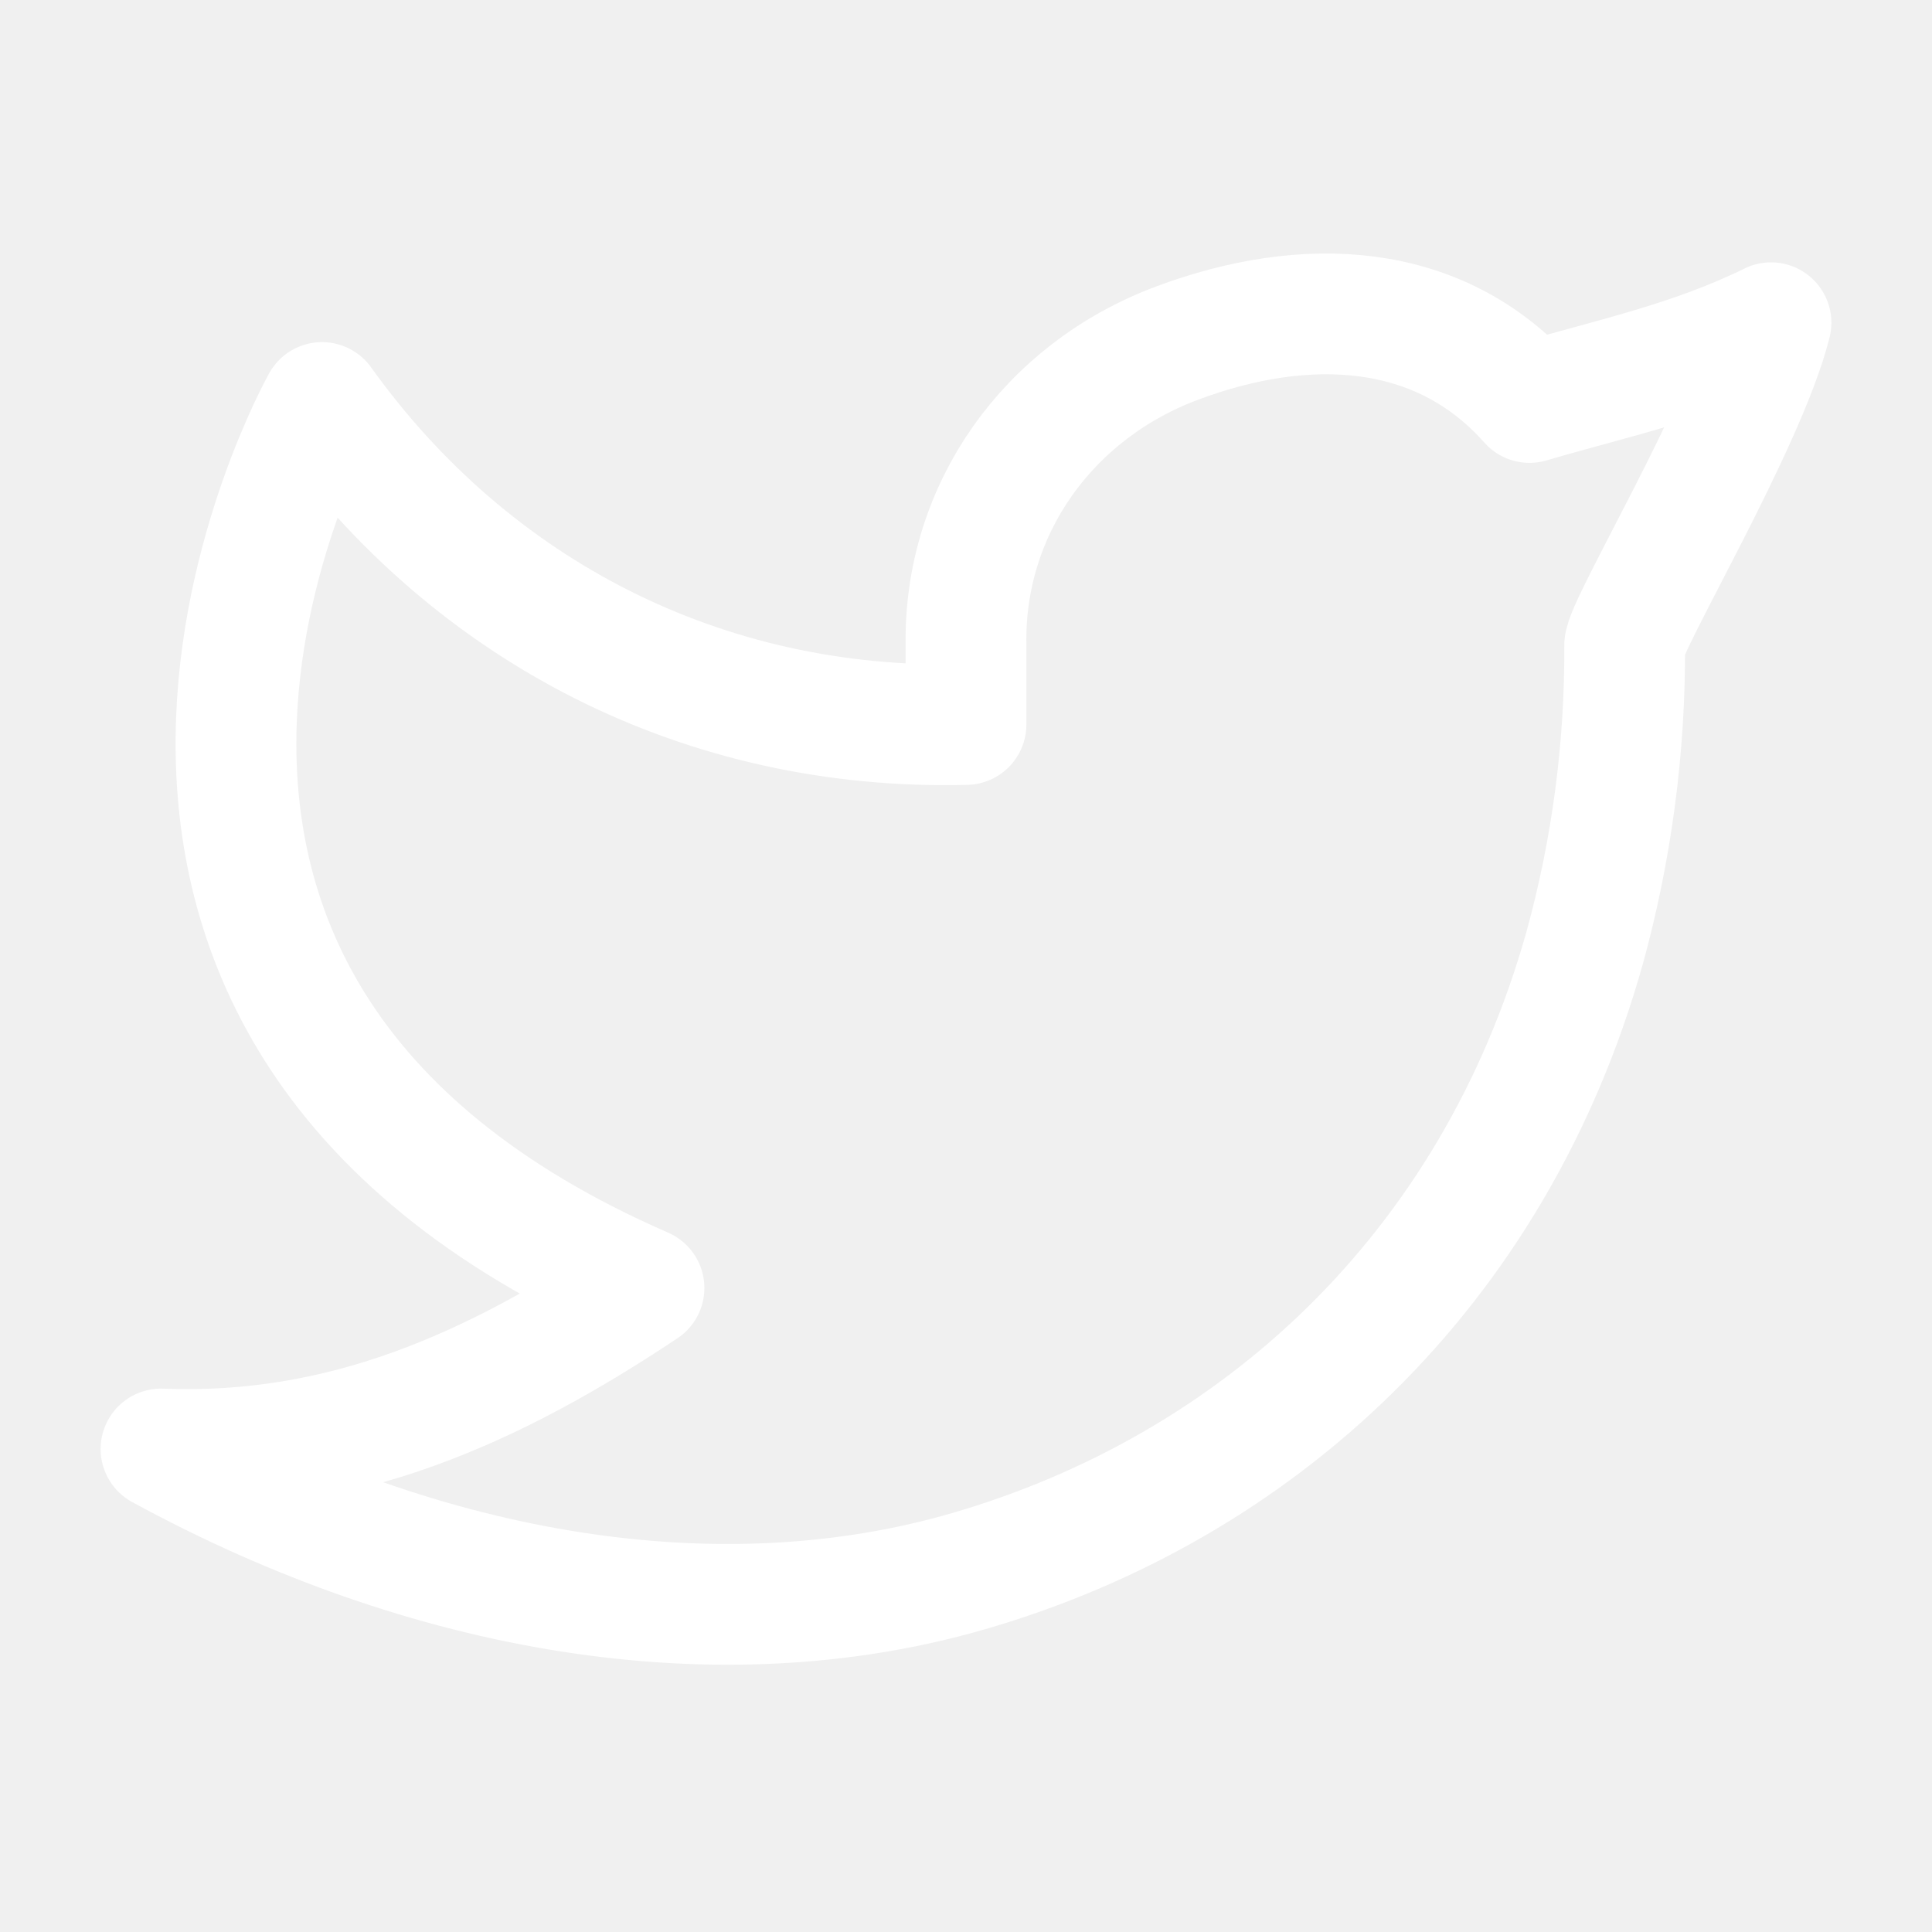
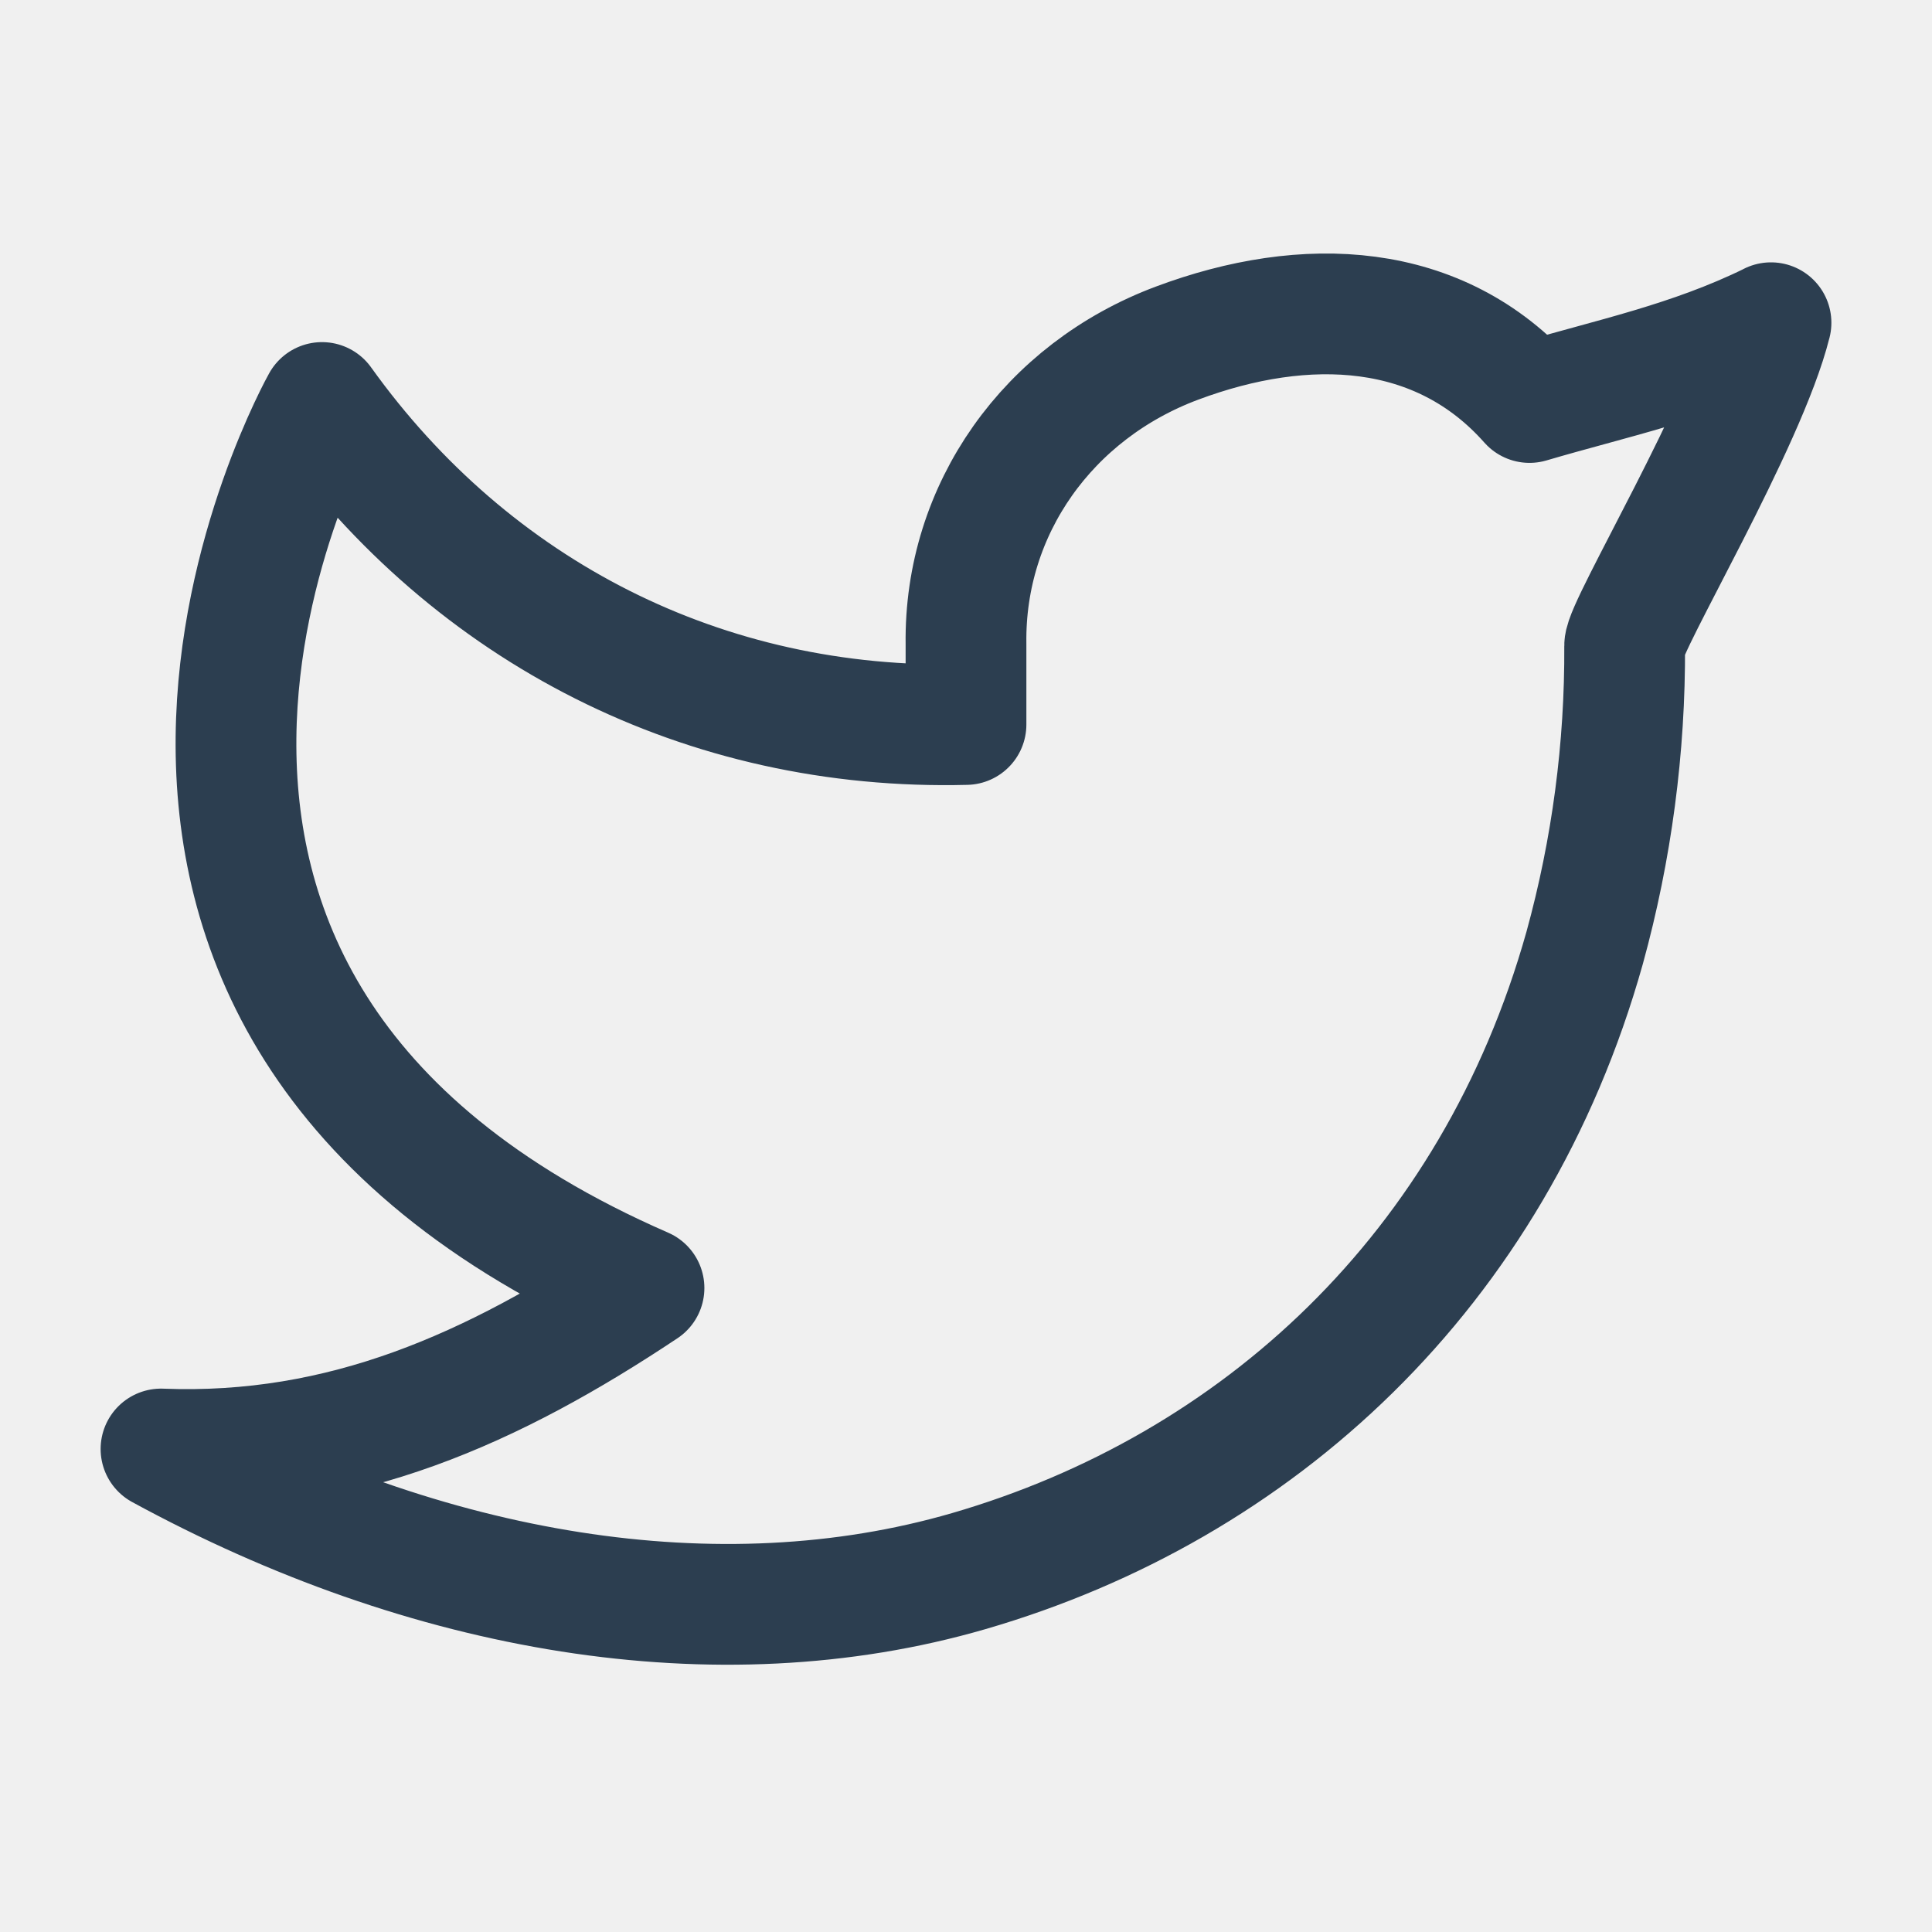
- <svg xmlns="http://www.w3.org/2000/svg" class="icon icon-tabler icon-tabler-brand-twitter" width="40" height="40" viewBox="0 0 24 24" stroke-width="1.5" stroke="#ffffff" fill="none" stroke-linecap="round" stroke-linejoin="round">
+ <svg xmlns="http://www.w3.org/2000/svg" class="icon icon-tabler icon-tabler-brand-twitter" width="44" height="44" viewBox="0 0 24 24" stroke-width="1.5" stroke="#2c3e50" fill="none" stroke-linecap="round" stroke-linejoin="round">
  <path stroke="none" d="M0 0h24v24H0z" />
  <path d="M22 4.01c-1 .49-1.98.689-3 .99-1.121-1.265-2.783-1.335-4.38-.737S11.977 6.323 12 8v1c-3.245.083-6.135-1.395-8-4 0 0-4.182 7.433 4 11-1.872 1.247-3.739 2.088-6 2 3.308 1.803 6.913 2.423 10.034 1.517 3.58-1.04 6.522-3.723 7.651-7.742a13.84 13.84 0 0 0 .497 -3.753C20.18 7.773 21.692 5.25 22 4.009z" />
</svg>
